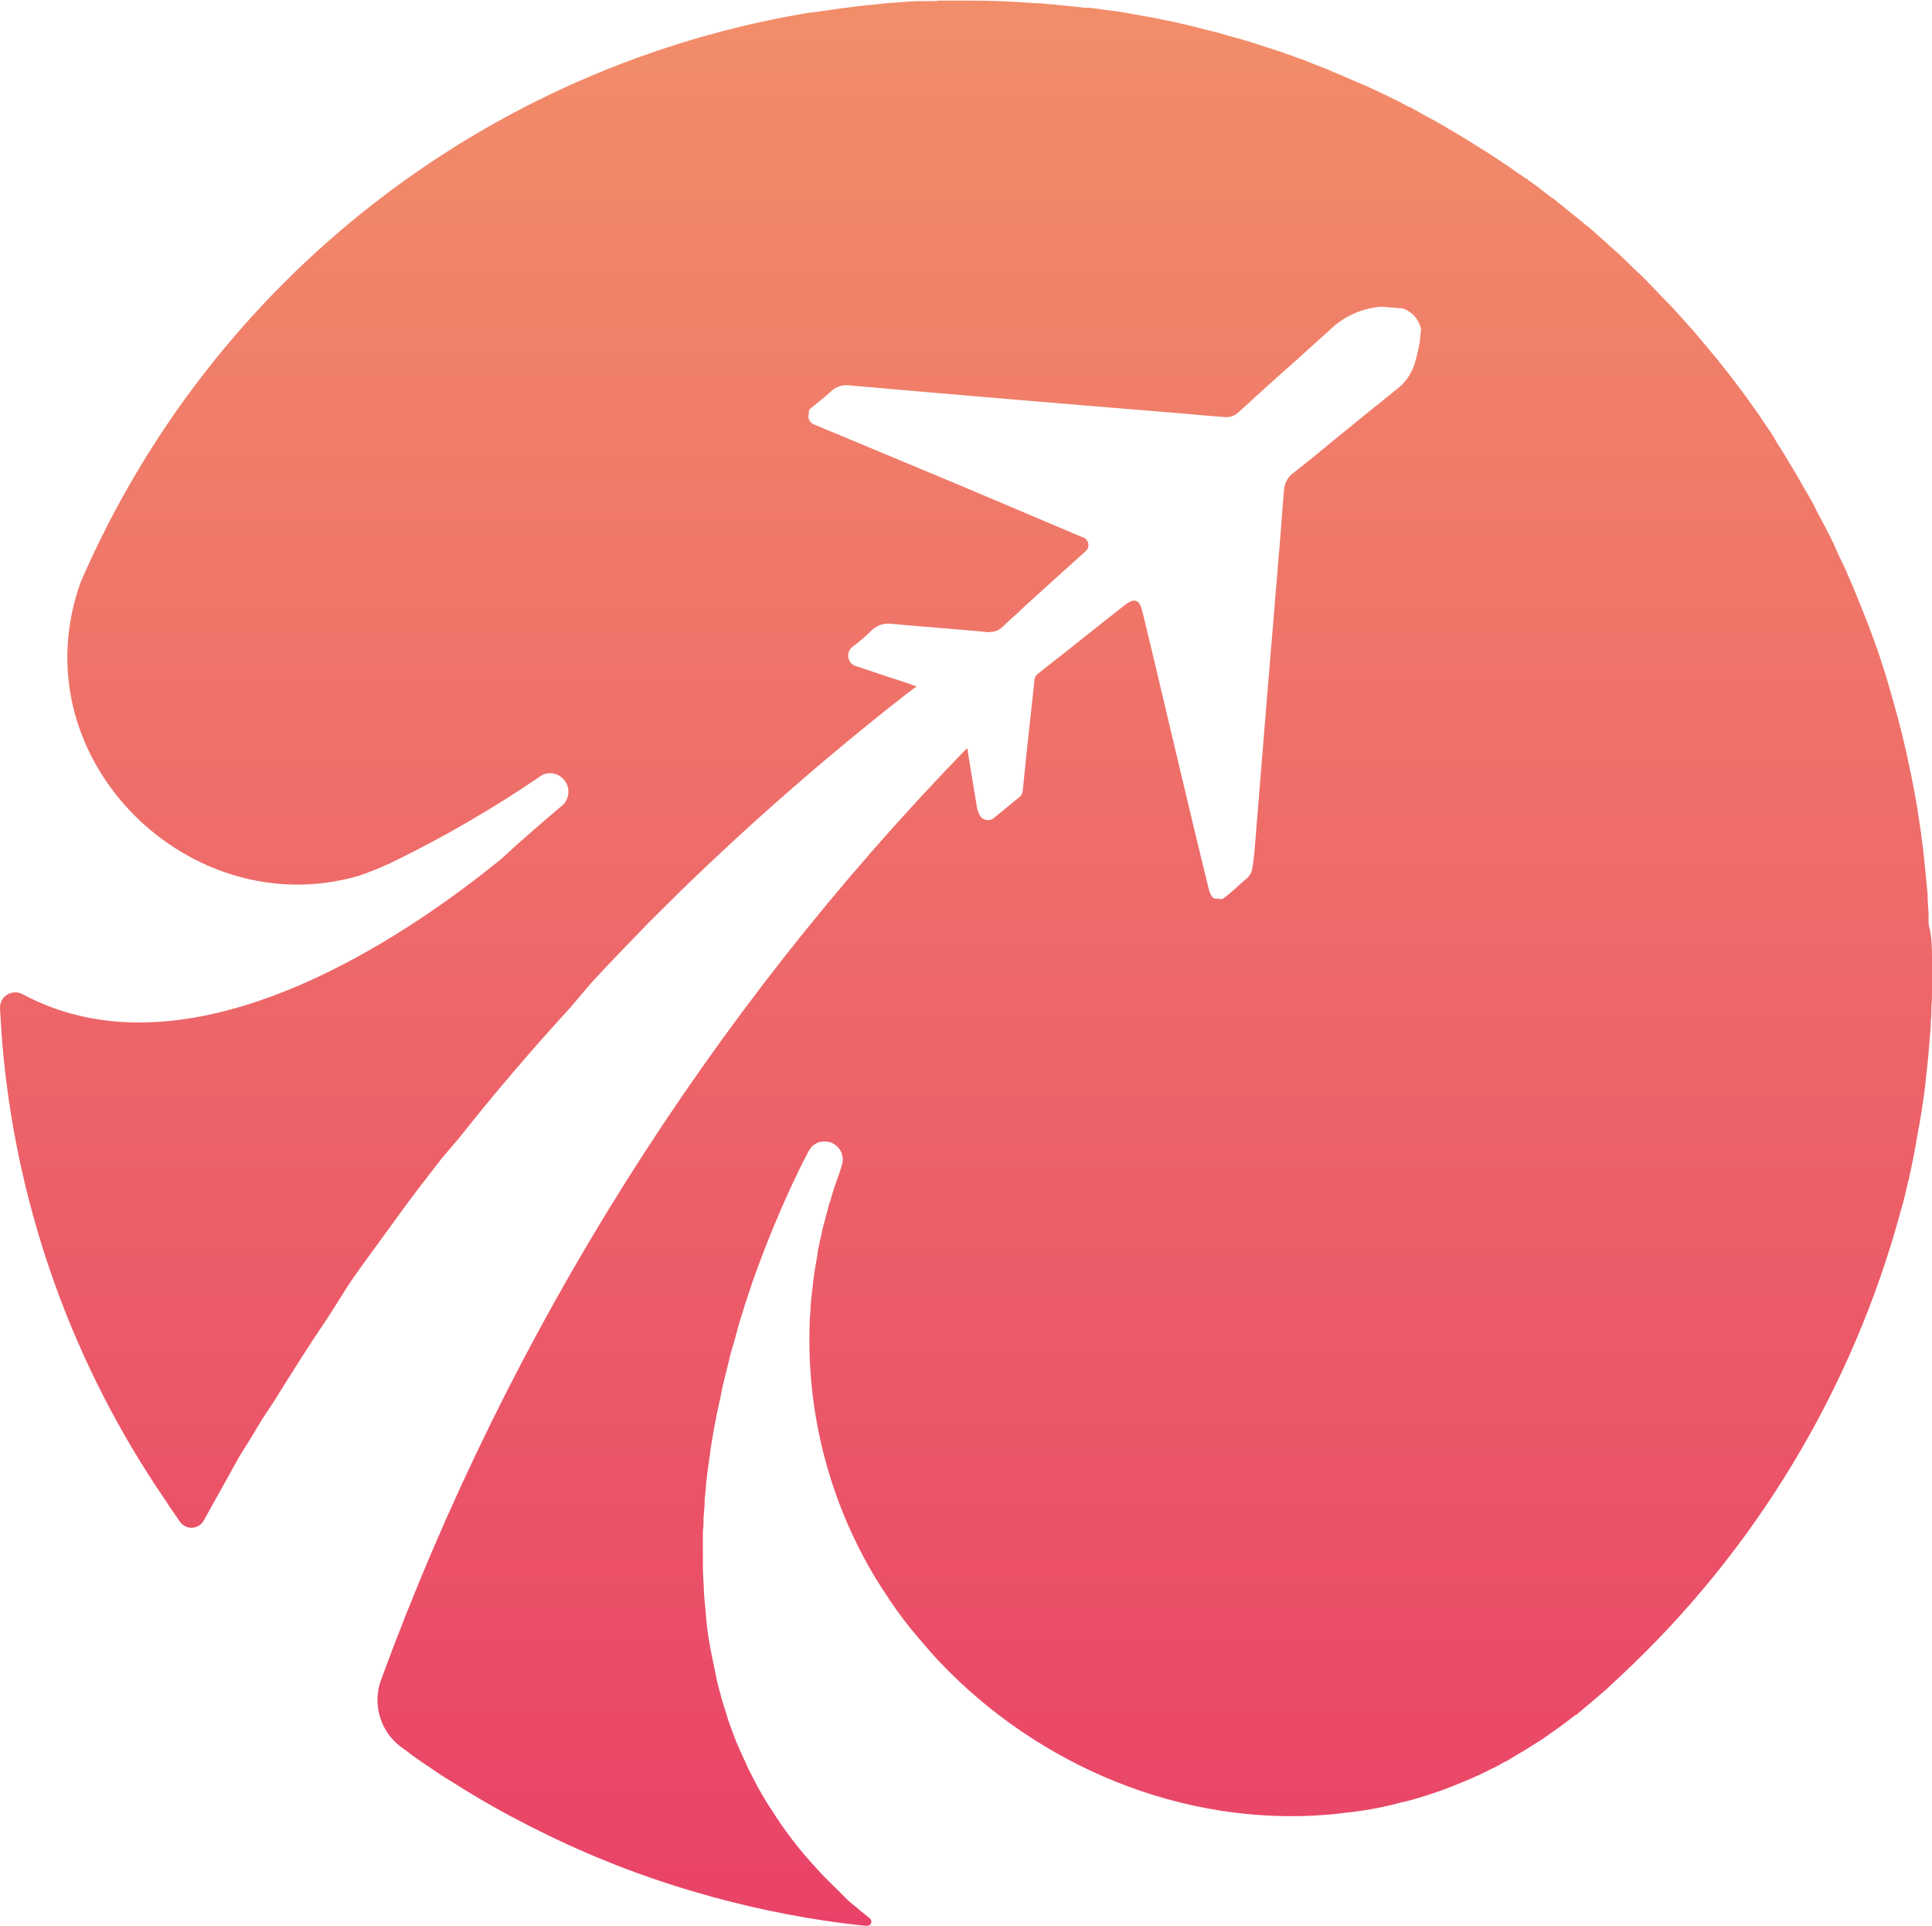
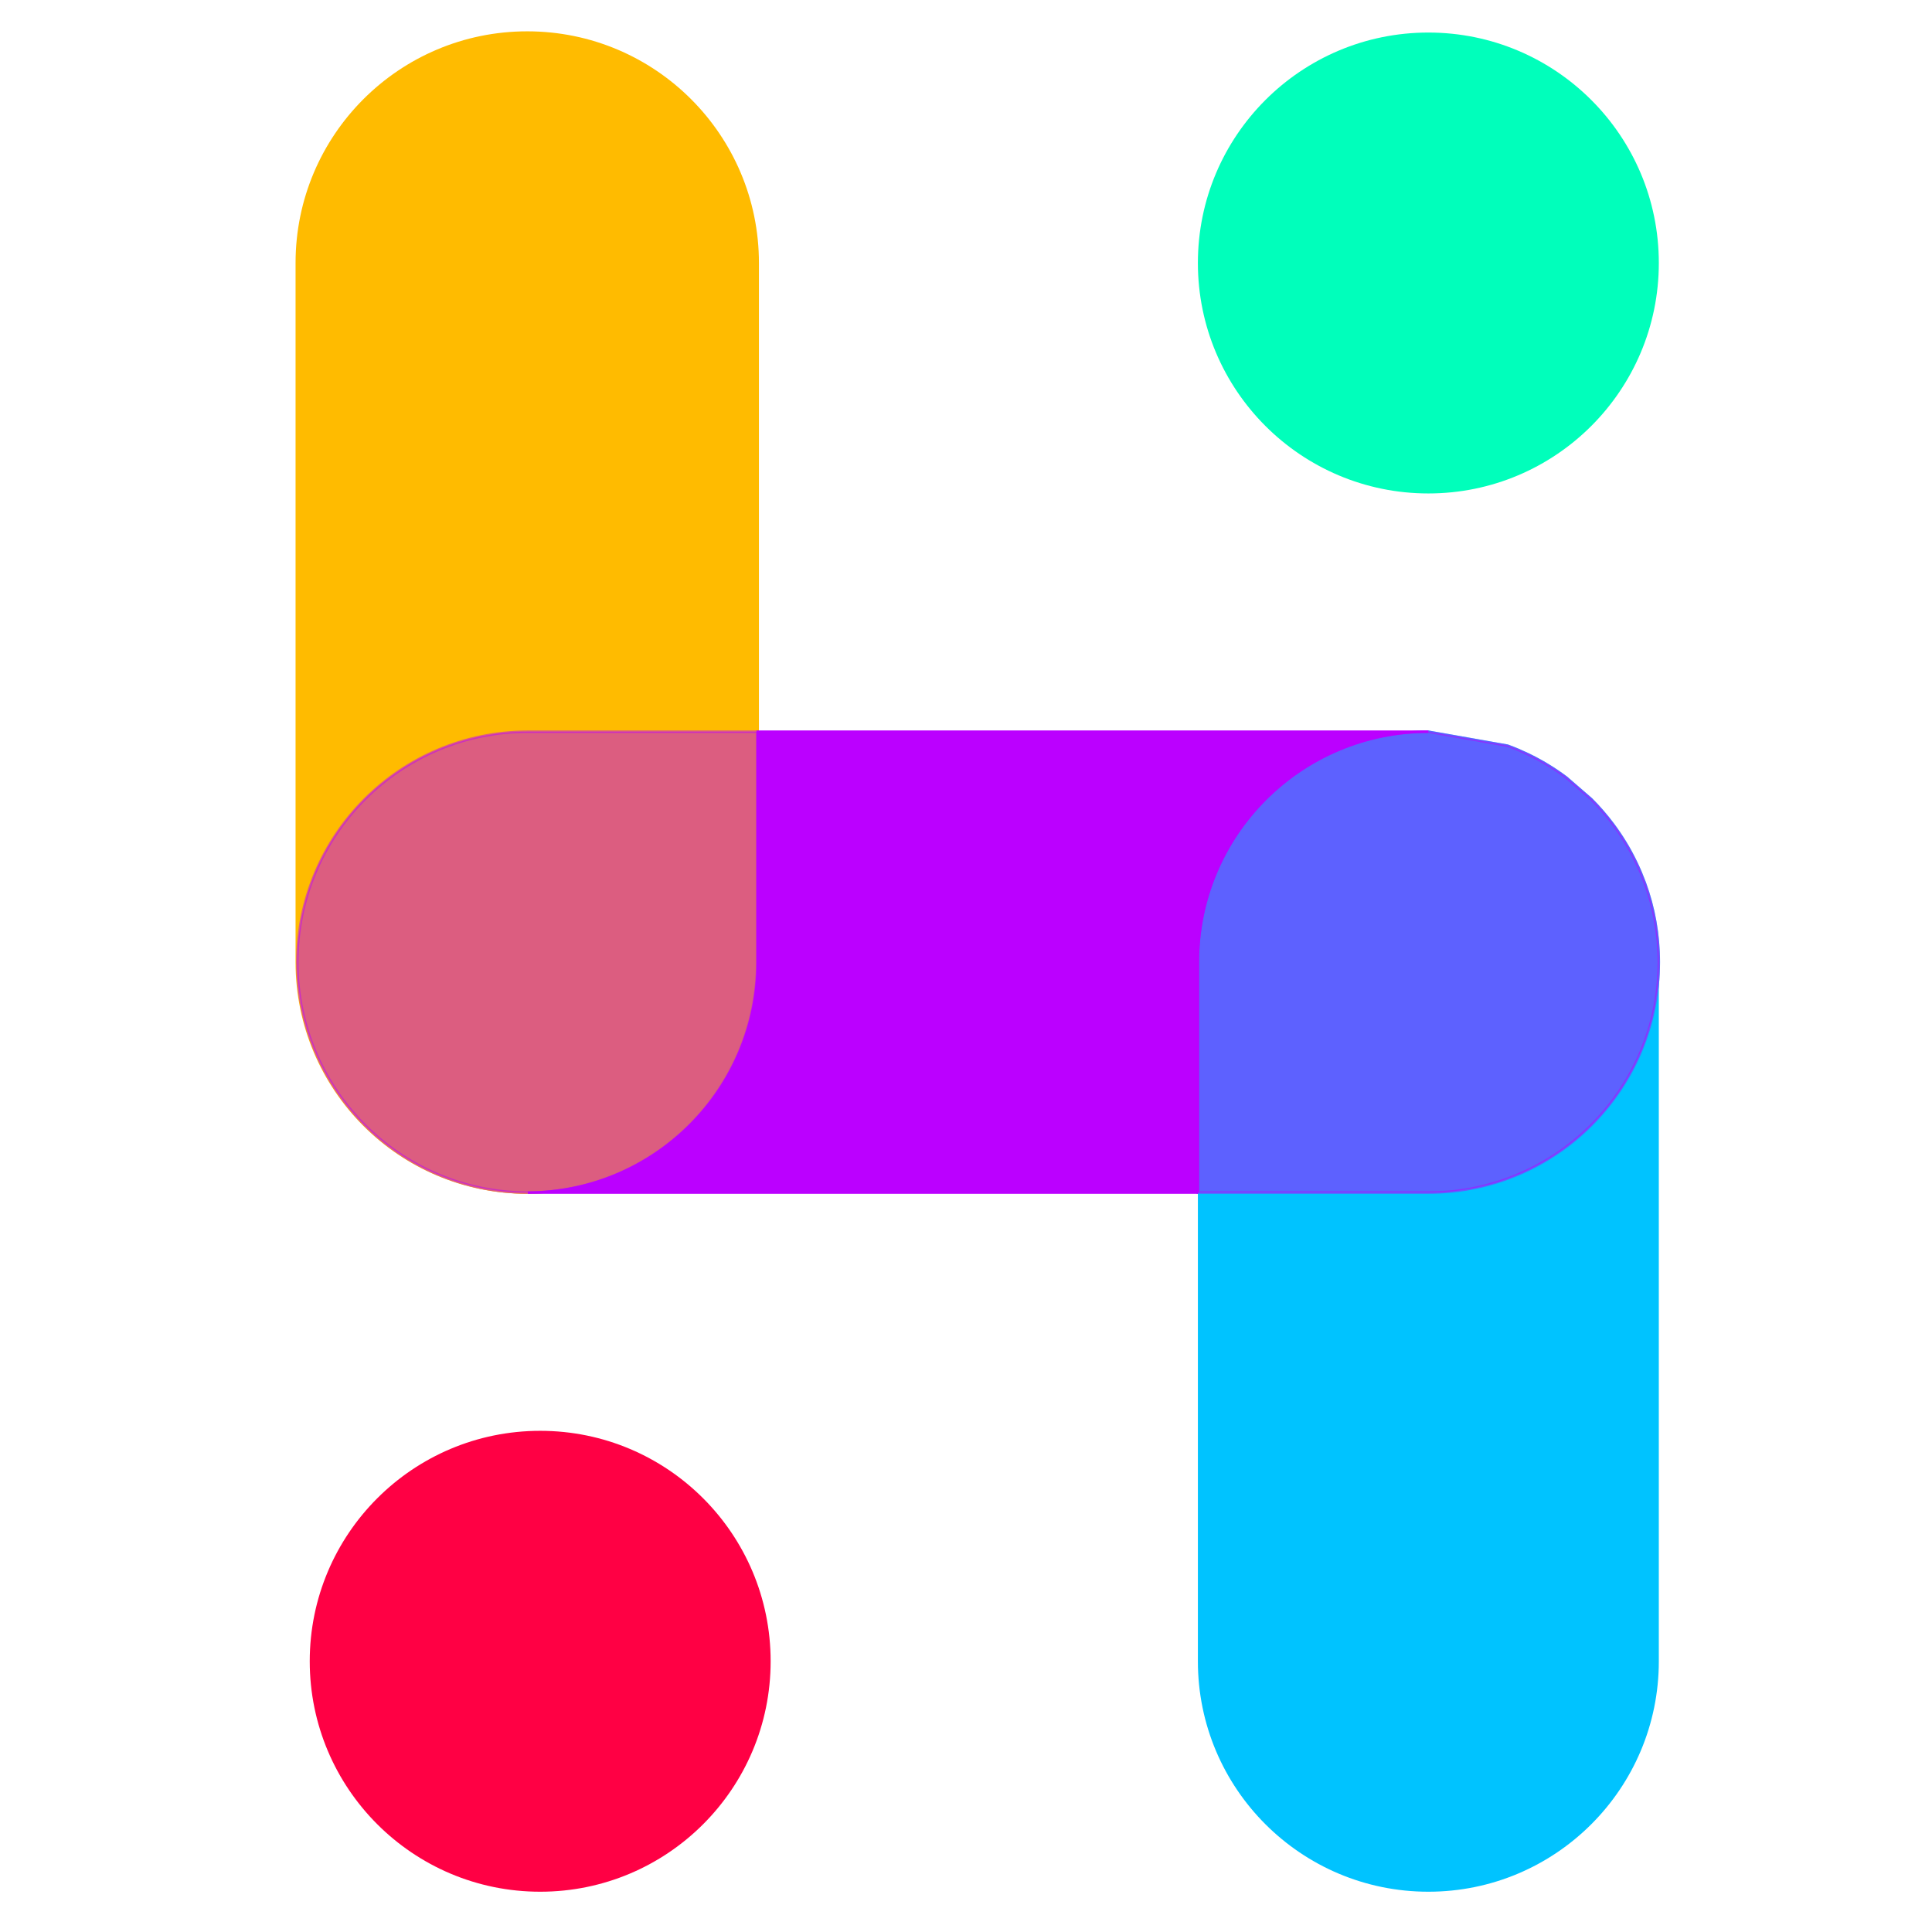
- <svg xmlns="http://www.w3.org/2000/svg" viewBox="0 0 207.58 206.9">
-   <defs>
-     <style>.cls-1{fill:url(#Degradado_sin_nombre_4);}</style>
-     <linearGradient id="Degradado_sin_nombre_4" x1="103.79" y1="-23.79" x2="103.79" y2="226.48" gradientUnits="userSpaceOnUse">
-       <stop offset="0" stop-color="#f39669" />
-       <stop offset="1" stop-color="#e83b68" />
-     </linearGradient>
-   </defs>
-   <g id="Capa_2" data-name="Capa 2">
-     <g id="Capa_1-2" data-name="Capa 1">
-       <path class="cls-1" d="M207.58,103.05v.77c0,.93,0,1.79,0,2.69,0,.52,0,1-.06,1.54,0,.13,0,.22,0,.31,0,.47,0,.9-.07,1.36,0,.65-.06,1.27-.12,1.89a9.49,9.49,0,0,1-.09,1c0,.52-.09,1.05-.13,1.57l-.27,2.5c-.22,1.8-.5,3.59-.84,5.32-.25,1.54-.55,3.06-.89,4.57-.13.5-.25,1-.37,1.55s-.31,1.29-.5,1.91a106.33,106.33,0,0,1-30.25,50.15l-1.39,1.3c-1.08.93-2.16,1.85-3.24,2.75a.11.11,0,0,0-.07,0c-.58.46-1.17.9-1.76,1.33s-1.05.74-1.57,1.11c-.28.19-.53.37-.81.53l-1.23.77a.67.67,0,0,1-.19.12c-.55.31-1.11.65-1.67,1a1.61,1.61,0,0,1-.46.22,10.75,10.75,0,0,1-1.33.71c-.25.12-.46.24-.68.34-.43.21-.86.43-1.3.61-.86.38-1.7.72-2.56,1.06-.46.18-.9.34-1.36.49-.65.22-1.27.43-1.92.62a20.29,20.29,0,0,1-2,.52c-.62.19-1.27.31-1.92.47a35.42,35.42,0,0,1-3.92.61c-.65.1-1.27.16-2,.22-15.6,1.27-31-5.22-41.62-16.38-.77-.8-1.51-1.7-2.26-2.56a41.18,41.18,0,0,1-3.09-4.05c-.49-.74-1-1.51-1.48-2.28A49.61,49.61,0,0,1,87,142c0-.4.06-.86.09-1.3v-.34c.06-.61.1-1.23.19-1.82.12-1.24.31-2.47.55-3.74,0-.37.13-.74.19-1.11s.22-.93.31-1.42.18-.74.28-1.11c.12-.53.28-1,.4-1.52a.71.71,0,0,0,.06-.25s0-.09.06-.12a.32.32,0,0,1,.06-.18c.28-1,.56-1.92.93-2.85.09-.31.22-.65.31-1a1.94,1.94,0,0,0-2.22-2.57.57.57,0,0,0-.25.06.82.82,0,0,0-.37.19.8.8,0,0,0-.28.18l-.12.13a2.55,2.55,0,0,0-.28.4s0,.06-.06.09-.07.16-.13.28c-.18.31-.46.86-.83,1.61,0,0,0,0,0,0a116.38,116.38,0,0,0-5,12c-.28.83-.58,1.69-.86,2.59-.34,1.08-.71,2.23-1,3.4-.13.46-.25.93-.41,1.42s-.27,1.11-.43,1.7-.28,1.14-.43,1.73-.25,1.05-.34,1.61c-.4,1.67-.71,3.4-1,5.16-.06.31-.09.58-.12.89-.16,1.05-.31,2.14-.44,3.25,0,.55-.09,1.14-.15,1.7,0,.12,0,.21,0,.31,0,.58-.09,1.2-.12,1.79,0,.43,0,.86-.07,1.3,0,.86,0,1.73,0,2.59v1.21c0,.65.06,1.7.1,2.35,0,.46.06,1,.09,1.42l.09.92a33.44,33.44,0,0,0,.5,4c.12.56.21,1.14.34,1.7s.21,1.11.34,1.64c0,.06,0,.06,0,.09.15.56.27,1.14.46,1.7v.09c.15.47.28,1,.43,1.42.22.71.43,1.42.71,2.14.19.55.4,1.08.62,1.63a3.4,3.4,0,0,1,.16.34c.21.53.46,1,.71,1.58a14.24,14.24,0,0,0,.71,1.48c.34.68.68,1.33,1.08,2s.62,1.08,1,1.61a41,41,0,0,0,4.82,6.3c.27.31.55.62.86.93l1.24,1.23c.34.34.68.65,1,1s.8.74,1.23,1.08c.19.19.78.65,1.36,1.11a.52.52,0,0,1,.13.13.36.36,0,0,1,.12.31.43.43,0,0,1-.4.43c-.06,0-.09,0-.16,0-.83-.06-1.79-.19-2.31-.25a103.13,103.13,0,0,1-16.13-3.4,99.35,99.35,0,0,1-16.63-6.52l0,0c-.71-.34-1.45-.71-2.13-1.08-2.59-1.33-5.1-2.81-7.54-4.36-.68-.4-1.3-.83-1.94-1.26a6.16,6.16,0,0,0-.59-.4c-.68-.47-1.39-.93-2-1.43l-.68-.49a6.29,6.29,0,0,1-2.19-7.17,283.61,283.61,0,0,1,63-100.17c.31,2,.68,4.08,1,6.08a2.67,2.67,0,0,0,.28,1,1,1,0,0,0,1.63.4c.93-.74,1.83-1.51,2.75-2.25a1,1,0,0,0,.31-.65l.47-4.64c.27-2.37.52-4.72.77-7.1v-.09a1,1,0,0,1,.46-.78c.84-.68,1.67-1.33,2.54-2,2.22-1.76,4.45-3.55,6.7-5.31,1.08-.83,1.61-.62,1.92.71,1,4.08,1.94,8.13,2.9,12.17.9,3.74,1.76,7.45,2.66,11.19.52,2.19,1.08,4.42,1.61,6.61a2.22,2.22,0,0,0,.46.81l.93.09c1-.68,1.79-1.52,2.68-2.26a1.6,1.6,0,0,0,.53-.89c.12-.59.18-1.18.25-1.8.92-11.49,1.88-23,2.84-34.54.09-1.45.22-2.87.34-4.33a2.48,2.48,0,0,1,1.05-2c2-1.55,3.92-3.19,5.87-4.76,1.76-1.42,3.49-2.84,5.25-4.24a5.53,5.53,0,0,0,1.86-2.65,18.49,18.49,0,0,0,.52-2.17c0-.09,0-.15.06-.24,0-.44.1-.9.13-1.33a3,3,0,0,0-2-2.26l-2.26-.18a8.88,8.88,0,0,0-5,2c-.84.74-1.64,1.48-2.47,2.22-1.09,1-2.2,2-3.28,2.94-1.54,1.39-3.09,2.78-4.63,4.2a1.85,1.85,0,0,1-1.52.49c-1.57-.12-3.15-.24-4.73-.4q-17.79-1.44-35.59-3a2.34,2.34,0,0,0-1.92.65c-.65.59-1.33,1.12-2,1.67a1,1,0,0,0-.38.4c0,.22,0,.44-.06.62a1,1,0,0,0,.71.9c5.13,2.13,10.26,4.29,15.39,6.42,4.42,1.89,8.87,3.74,13.29,5.63a.89.89,0,0,1,.31,1.61c-2,1.79-3.9,3.52-5.84,5.28-.47.43-1,.89-1.42,1.33a.07.07,0,0,0-.07.06c-.52.43-1,.9-1.48,1.36a1.94,1.94,0,0,1-1.27.56,1,1,0,0,1-.52,0c-3.37-.31-6.77-.56-10.14-.87a2.58,2.58,0,0,0-2.1.65,20.19,20.19,0,0,1-2.19,1.88,1.19,1.19,0,0,0,.4,2c1.48.47,2.94,1,4.42,1.46.71.24,1.45.46,2.13.74l-1.11.83a298.45,298.45,0,0,0-24.29,21.2l-3.27,3.24c-2.14,2.2-4.27,4.39-6.34,6.65l-2.22,2.62q-6.17,6.72-11.84,13.88l-1.94,2.28c-1.55,2-3.06,3.93-4.51,5.94l-4,5.5c-.49.71-1,1.39-1.45,2.07l-2.29,3.61c-2,2.94-3.86,5.9-5.72,8.9l-1.32,2c-.65,1.11-1.77,2.93-2.45,4l-3.83,6.89a1.51,1.51,0,0,1-2.56.12c-.53-.77-1.08-1.54-1.61-2.38A102.14,102.14,0,0,1,.34,113.15c-.15-1.6-.25-3.21-.34-4.85a1.64,1.64,0,0,1,2.44-1.48,25,25,0,0,0,6.71,2.44c16.28,3.43,34.76-8.93,44.46-16.78l.12-.09c2.17-2,4.39-3.93,6.62-5.81.06-.06.09-.06.09-.06a2,2,0,0,0-1.36-3.46,2.3,2.3,0,0,0-.84.21A125.69,125.69,0,0,1,42,92.7l-1.11.49c-.5.22-.93.4-1.33.53l-.37.15c-.22.06-.43.16-.65.22a.9.9,0,0,1-.25.06,7.68,7.68,0,0,1-.8.22C19.65,98.72,2,81.05,8.68,62.51A103.8,103.8,0,0,1,87.14,1.33a.59.59,0,0,0,.21,0C89.64,1,91.92.65,94.24.46A6.49,6.49,0,0,1,95,.37C96.13.28,97.27.19,98.41.12h.25c.43,0,.87,0,1.27,0s.65,0,1-.06h1l1.89,0h.12q3.66,0,7.23.28c.59,0,1.15.06,1.7.12a5.05,5.05,0,0,1,.68.06c1,.1,2,.19,2.94.31l.46,0c.06,0,.09,0,.12,0,.84.13,1.67.22,2.51.34,0,0,.06,0,.06,0,.86.12,1.73.27,2.56.43s1.46.24,2.17.4a5.25,5.25,0,0,1,.71.15l.55.1,1.67.37c.84.21,1.67.4,2.47.62.28.06.56.15.87.21l1.64.47c.8.21,1.63.46,2.44.71a6.11,6.11,0,0,1,.65.21l2,.65c.5.19,1,.34,1.43.5s.8.3,1.14.4c.68.28,1.36.55,2,.8a11.84,11.84,0,0,1,1.36.56c1.14.46,2.28,1,3.4,1.45a1,1,0,0,0,.28.12l2.13,1s.06,0,.09.06c.74.34,1.48.71,2.19,1.12h0s.07,0,.1,0h0c.59.34,1.17.65,1.76,1a3.38,3.38,0,0,1,.46.24c.78.4,1.49.84,2.23,1.27h0c.49.31,1,.59,1.45.86.77.47,1.55,1,2.29,1.43.21.15.43.27.65.43l.15.09c.83.56,1.7,1.11,2.5,1.7.34.22.65.43.93.65,0,0,0,0,.06,0s.19.12.25.19c.52.37,1.05.74,1.54,1.14h0l0,0,1,.77a.76.76,0,0,1,.25.16,2.49,2.49,0,0,1,.4.34.36.36,0,0,1,.13.09l.24.18c.28.25.59.47.87.72.59.46,1.14.92,1.7,1.39l.4.3c.46.41.87.78,1.3,1.15,0,0,0,0,0,0h0c.09.09.19.15.28.25a4,4,0,0,1,.52.49c.19.16.37.31.56.49s.34.28.53.47l.4.37,1.23,1.2c.4.37.84.78,1.24,1.18.25.28.49.52.74.77.46.46.93,1,1.36,1.42s1.05,1.08,1.54,1.64l1.52,1.7c1.7,2,3.31,3.92,4.85,6,.49.65,1,1.33,1.45,2,.37.5.74,1,1.08,1.55.22.28.41.59.59.86.37.53.71,1.08,1,1.61l.16.25c.43.65.83,1.33,1.23,2s.87,1.43,1.27,2.17,1,1.64,1.39,2.47.9,1.67,1.3,2.5c.37.68.71,1.39,1,2.07s.52,1.11.77,1.64c.12.25.22.49.34.74.28.62.52,1.24.8,1.86,1,2.44,2,4.91,2.84,7.47.16.5.31,1,.5,1.55l.31,1.05c.18.65.37,1.27.55,1.91.72,2.48,1.33,5,1.83,7.48.15.68.28,1.33.4,2,.25,1.3.46,2.6.65,3.93.09.52.15,1,.21,1.54.16,1.14.28,2.26.38,3.4.09.83.15,1.67.24,2.5v.09c0,.62.06,1.21.1,1.86l0,.65c0,.28,0,.55.06.8C207.58,100.64,207.58,102.15,207.58,103.05Z" />
+ <svg xmlns="http://www.w3.org/2000/svg" width="512" height="512" viewBox="0 0 384 384" version="1.2" id="svg67">
+   <defs id="defs71" />
+   <g id="g36764" transform="matrix(0.4840084,0,0,0.4840084,56.3259,3.806923)">
+     <path style="fill:#26429e;fill-opacity:1;fill-rule:nonzero;stroke:none" d="m 507.02,300.031 c -1.418,-0.59 -2.848,-1.16 -4.301,-1.691 1.461,0.531 2.883,1.09 4.301,1.691" id="path50" />
+     <path style="fill:#26429e;fill-opacity:1;fill-rule:nonzero;stroke:none" d="m 515.289,304.019 c -1.34,-0.73 -2.699,-1.418 -4.07,-2.09 1.371,0.66 2.731,1.359 4.07,2.09" id="path52" />
+     <path style="fill:#26429e;fill-opacity:1;fill-rule:nonzero;stroke:none" d="m 555.481,346.199 c -0.672,-1.379 -1.359,-2.738 -2.082,-4.078 0.723,1.34 1.422,2.699 2.082,4.078" id="path54" />
+     <path style="fill:#26429e;fill-opacity:1;fill-rule:nonzero;stroke:none" d="m 559.082,354.691 c -0.543,-1.441 -1.113,-2.883 -1.703,-4.301 0.602,1.418 1.16,2.848 1.703,4.301" id="path56" />
+     <path style="fill:#00ffbb;fill-opacity:1;fill-rule:nonzero;stroke:none" d="m 470.18,194.769 c -52.27,0 -94.641,-42.371 -94.641,-94.641 0,-52.27 42.371,-94.629 94.641,-94.629 52.27,0 94.641,42.359 94.641,94.629 0,52.27 -42.371,94.641 -94.641,94.641" id="path62" />
+     <path style="fill:#ff0044;fill-opacity:1;fill-rule:nonzero;stroke:none;stroke-opacity:0.5" d="m 105.461,768.969 c -52.27,0 -94.641,-42.367 -94.641,-94.641 0,-52.27 42.371,-94.629 94.641,-94.629 52.27,0 94.629,42.359 94.629,94.629 0,52.273 -42.359,94.641 -94.629,94.641" id="path64" />
+     <g id="g5299" style="fill:#00c3ff;fill-opacity:1;stroke:#00c3ff;stroke-opacity:1" transform="translate(-1714.84,-955.5703)">
+       <path style="fill:#00c3ff;fill-opacity:1;fill-rule:nonzero;stroke:#00c3ff;stroke-width:0;stroke-miterlimit:0;stroke-dasharray:none;stroke-opacity:1" d="m 2185.019,1724.539 c -52.27,0 -94.641,-42.367 -94.641,-94.641 v -192.457 h 94.641 c 26.129,0 49.801,-10.59 66.922,-27.723 17.117,-17.117 27.719,-40.789 27.719,-66.918 v 287.098 c 0,52.273 -42.371,94.641 -94.641,94.641" id="path60" />
+       <path style="fill:#00c3ff;fill-opacity:1;fill-rule:nonzero;stroke:#00c3ff;stroke-opacity:1" d="m 2185.019,1437.441 h -94.641 v -94.641 c 0,-52.27 42.371,-94.629 94.641,-94.629 l 32.539,5.738 c 1.453,0.531 2.883,1.101 4.301,1.691 l 4.199,1.898 c 1.371,0.672 2.731,1.359 4.07,2.09 1.352,0.731 2.672,1.48 3.973,2.281 1.297,0.789 2.578,1.609 3.84,2.457 1.25,0.852 2.488,1.73 3.699,2.633 l 10.301,8.918 c 3.207,3.211 6.188,6.66 8.918,10.301 0.91,1.211 1.781,2.449 2.629,3.699 0.863,1.262 1.672,2.543 2.461,3.84 0.801,1.301 1.562,2.621 2.289,3.973 0.723,1.34 1.41,2.699 2.082,4.078 0.66,1.371 1.301,2.77 1.899,4.191 0.59,1.418 1.16,2.859 1.703,4.301 3.707,10.137 5.738,21.109 5.738,32.539 0,26.129 -10.602,49.801 -27.719,66.918 -17.121,17.133 -40.793,27.723 -66.922,27.723" id="path58-3" />
    </g>
+     <g id="g5223" style="fill:#ffbb00;fill-opacity:1;stroke:#ffbb00;stroke-opacity:1" transform="translate(-1714.84,-955.5703)">
+       <path style="fill:#ffbb00;fill-opacity:1;fill-rule:nonzero;stroke:#ffbb00;stroke-opacity:1" d="m 1814.98,1437.441 c -52.27,0 -94.641,-42.371 -94.641,-94.641 v -287.102 c 0,-52.27 42.371,-94.629 94.641,-94.629 26.129,0 49.801,10.59 66.918,27.711 17.121,17.117 27.723,40.789 27.723,66.918 v 192.473 h -94.211 c -52.27,0 -94.629,42.359 -94.629,94.629 0,52.141 42.129,94.398 94.199,94.641" id="path44" />
+       <path style="fill:#ffbb00;fill-opacity:1;fill-rule:nonzero;stroke:#ffbb00;stroke-width:1;stroke-miterlimit:4;stroke-dasharray:none;stroke-opacity:1" d="m 1815.199,1437.441 h -0.219 c -52.07,-0.242 -94.199,-42.5 -94.199,-94.641 0,-52.27 42.359,-94.629 94.629,-94.629 h 94.211 v 94.629 c 0,52.199 -42.25,94.519 -94.422,94.641" id="path46-6" />
+     </g>
+     <path style="fill:#bb00ff;fill-opacity:1;fill-rule:nonzero;stroke:#bb00ff;stroke-width:1;stroke-miterlimit:4;stroke-dasharray:none;stroke-opacity:1" d="M 375.539,481.871 H 100.359 c 52.172,-0.121 94.422,-42.441 94.422,-94.641 v -94.629 h 275.398 c -52.27,0 -94.641,42.359 -94.641,94.629 v 94.641" id="path48-7" />
+     <path style="fill:#bb00ff;fill-opacity:0.5;fill-rule:nonzero;stroke:#bb00ff;stroke-width:1;stroke-miterlimit:4;stroke-dasharray:none;stroke-opacity:0.5" d="m 470.18,481.871 h -94.641 v -94.641 c 0,-52.27 42.371,-94.629 94.641,-94.629 l 32.539,5.738 c 1.453,0.531 2.883,1.101 4.301,1.691 l 4.199,1.898 c 1.371,0.672 2.731,1.359 4.07,2.09 1.352,0.731 2.672,1.48 3.973,2.281 1.297,0.789 2.578,1.609 3.84,2.457 1.25,0.852 2.488,1.73 3.699,2.633 l 10.301,8.918 c 3.207,3.211 6.188,6.66 8.918,10.301 0.91,1.211 1.781,2.449 2.629,3.699 0.863,1.262 1.672,2.543 2.461,3.84 0.801,1.301 1.562,2.621 2.289,3.973 0.723,1.34 1.41,2.699 2.082,4.078 0.66,1.371 1.301,2.77 1.899,4.191 0.59,1.418 1.16,2.859 1.703,4.301 3.707,10.137 5.738,21.109 5.738,32.539 0,26.129 -10.602,49.801 -27.719,66.918 -17.121,17.133 -40.793,27.723 -66.922,27.723" id="path58-3-5" />
+     <path style="fill:#bb00ff;fill-opacity:0.5;fill-rule:nonzero;stroke:#bb00ff;stroke-opacity:0.502" d="M 100.141,481.871 H 99.922 c -52.07,-0.242 -94.199,-42.5 -94.199,-94.641 0,-52.27 42.359,-94.629 94.629,-94.629 h 94.211 v 94.629 c 0,52.199 -42.25,94.519 -94.422,94.641" id="path46" />
  </g>
</svg>
